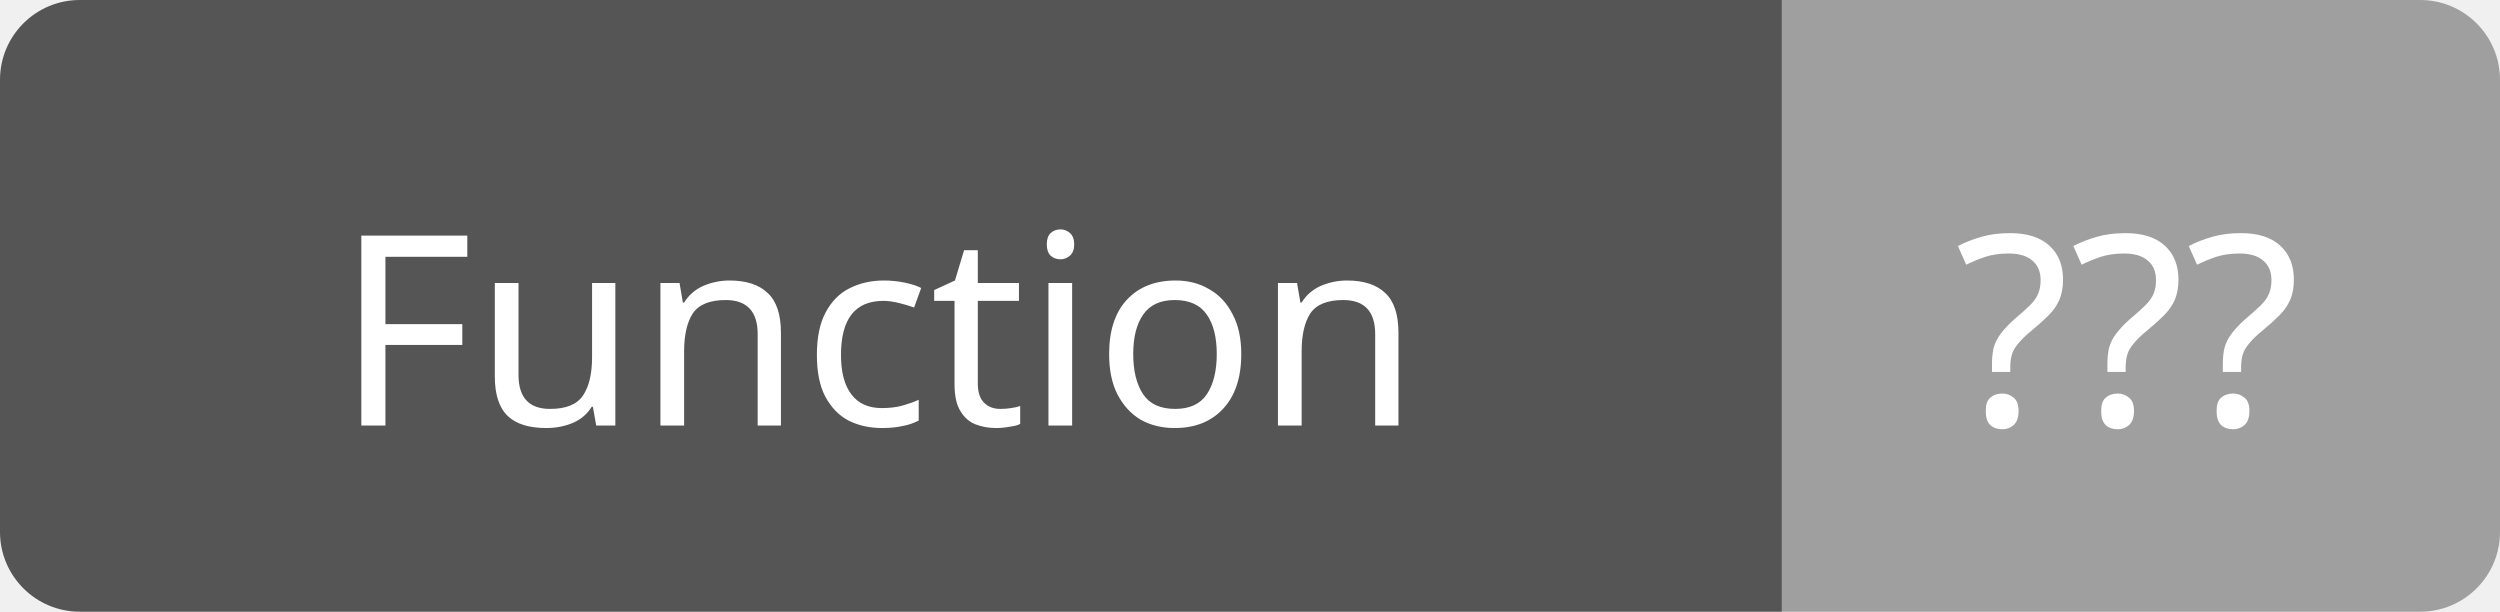
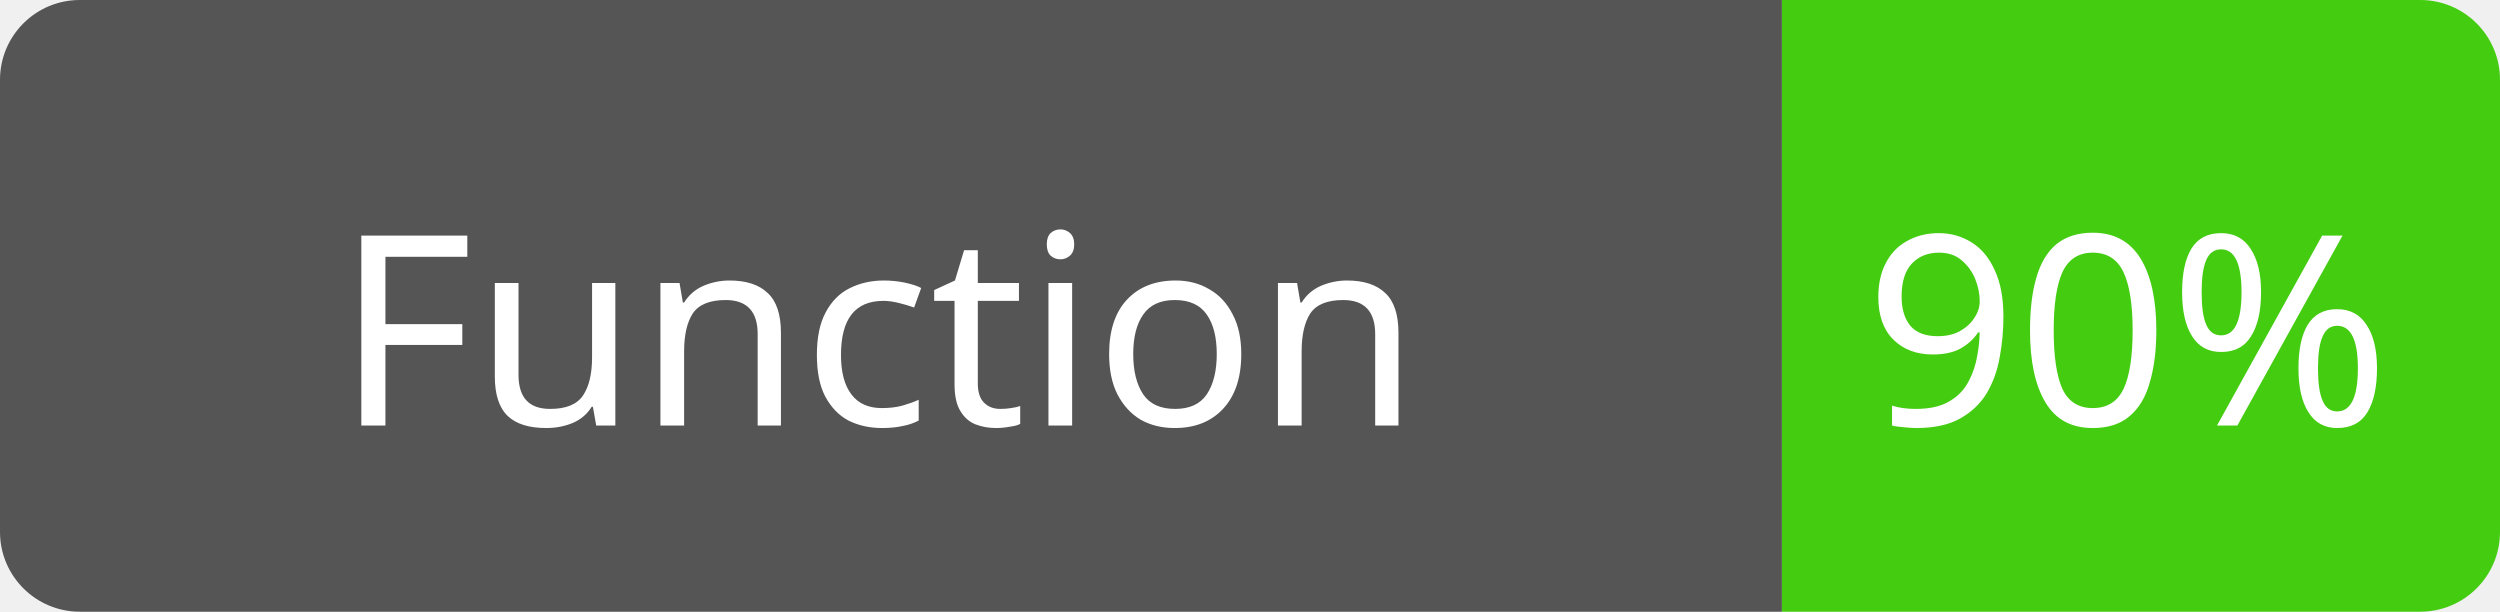
<svg xmlns="http://www.w3.org/2000/svg" width="94" height="23">
  <path d="M3,0 h61 h3 v23 h-3 h-61 a3,3 0 0 1 -3,-3 v-17 a3,3 0 0 1 3,-3 z" fill="#555" />
-   <path d="M70,0 h21 a3,3 0 0 1 3,3 v17 a3,3 0 0 1 -3,3 h-21 h-3 v-23 h3 z" fill="#9f9f9f" />
+   <path d="M70,0 h21 a3,3 0 0 1 3,3 v17 a3,3 0 0 1 -3,3 h-21 h-3 v-23 h3 z" fill="#4c1" />
  <text x="33" y="16" fill="#fff" font-family="Verdana" font-size="10" text-anchor="middle">Function</text>
-   <text x="80" y="16" fill="#fff" font-family="Verdana" font-size="10" text-anchor="middle">???</text>
+   <text x="80" y="16" fill="#fff" font-family="Verdana" font-size="10" text-anchor="middle">90%</text>
</svg>
